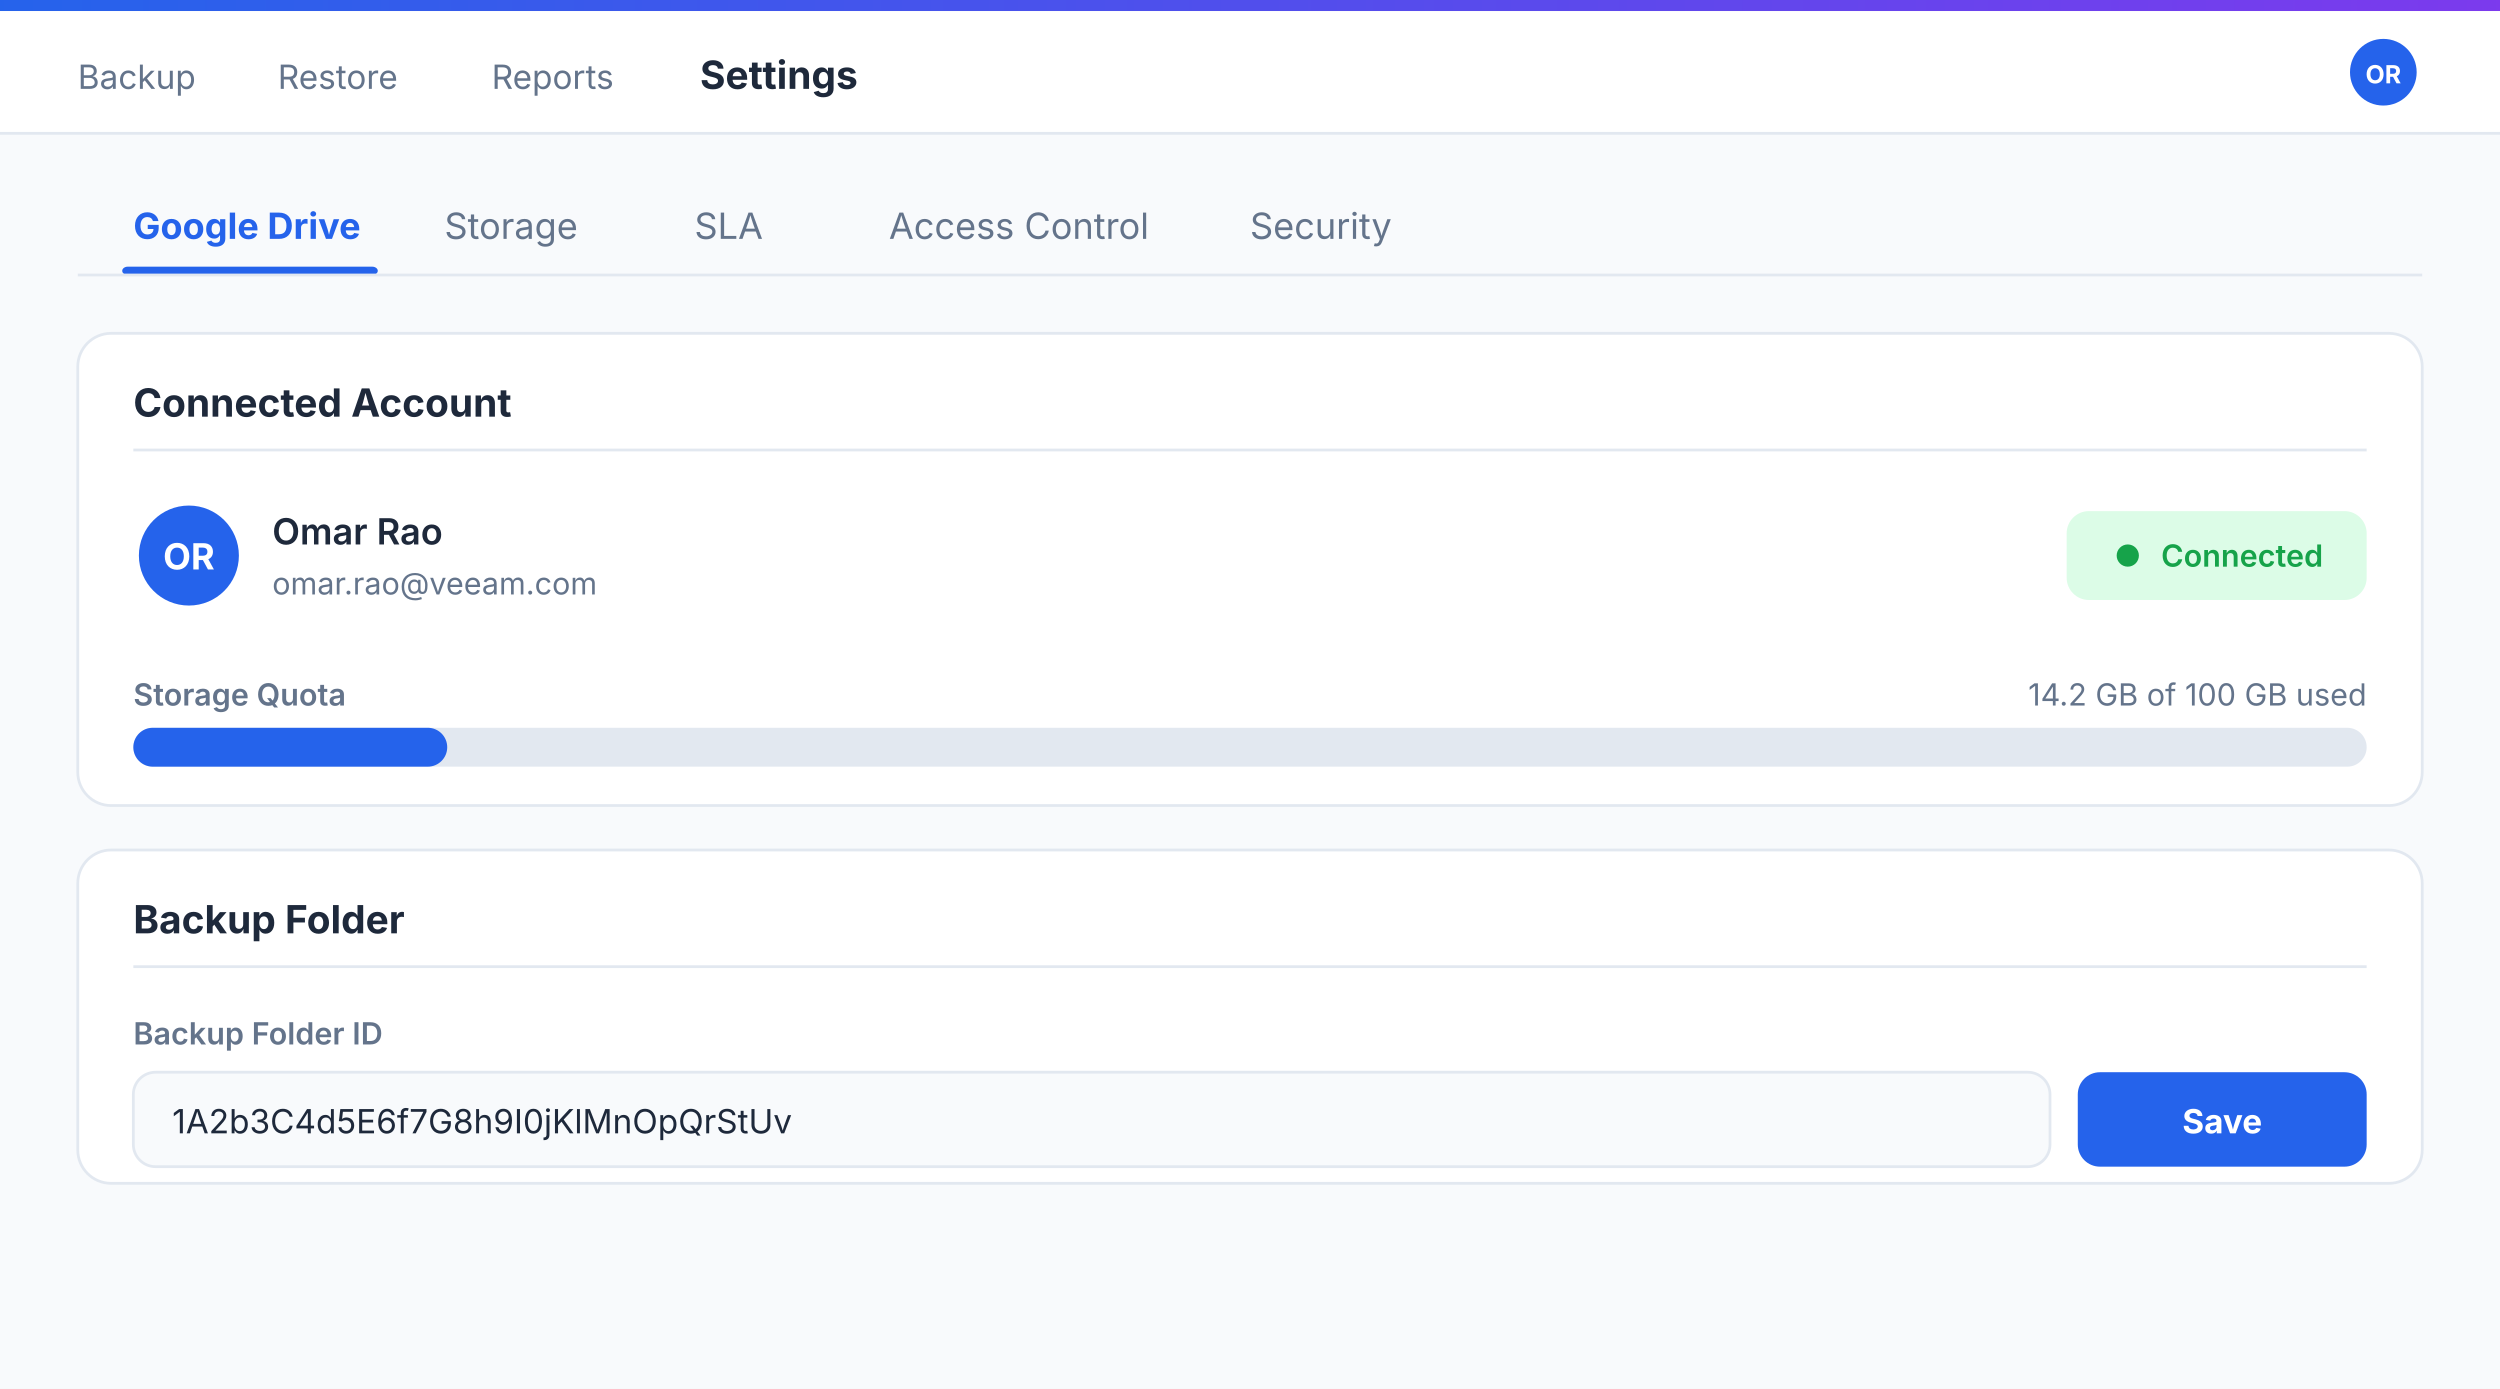
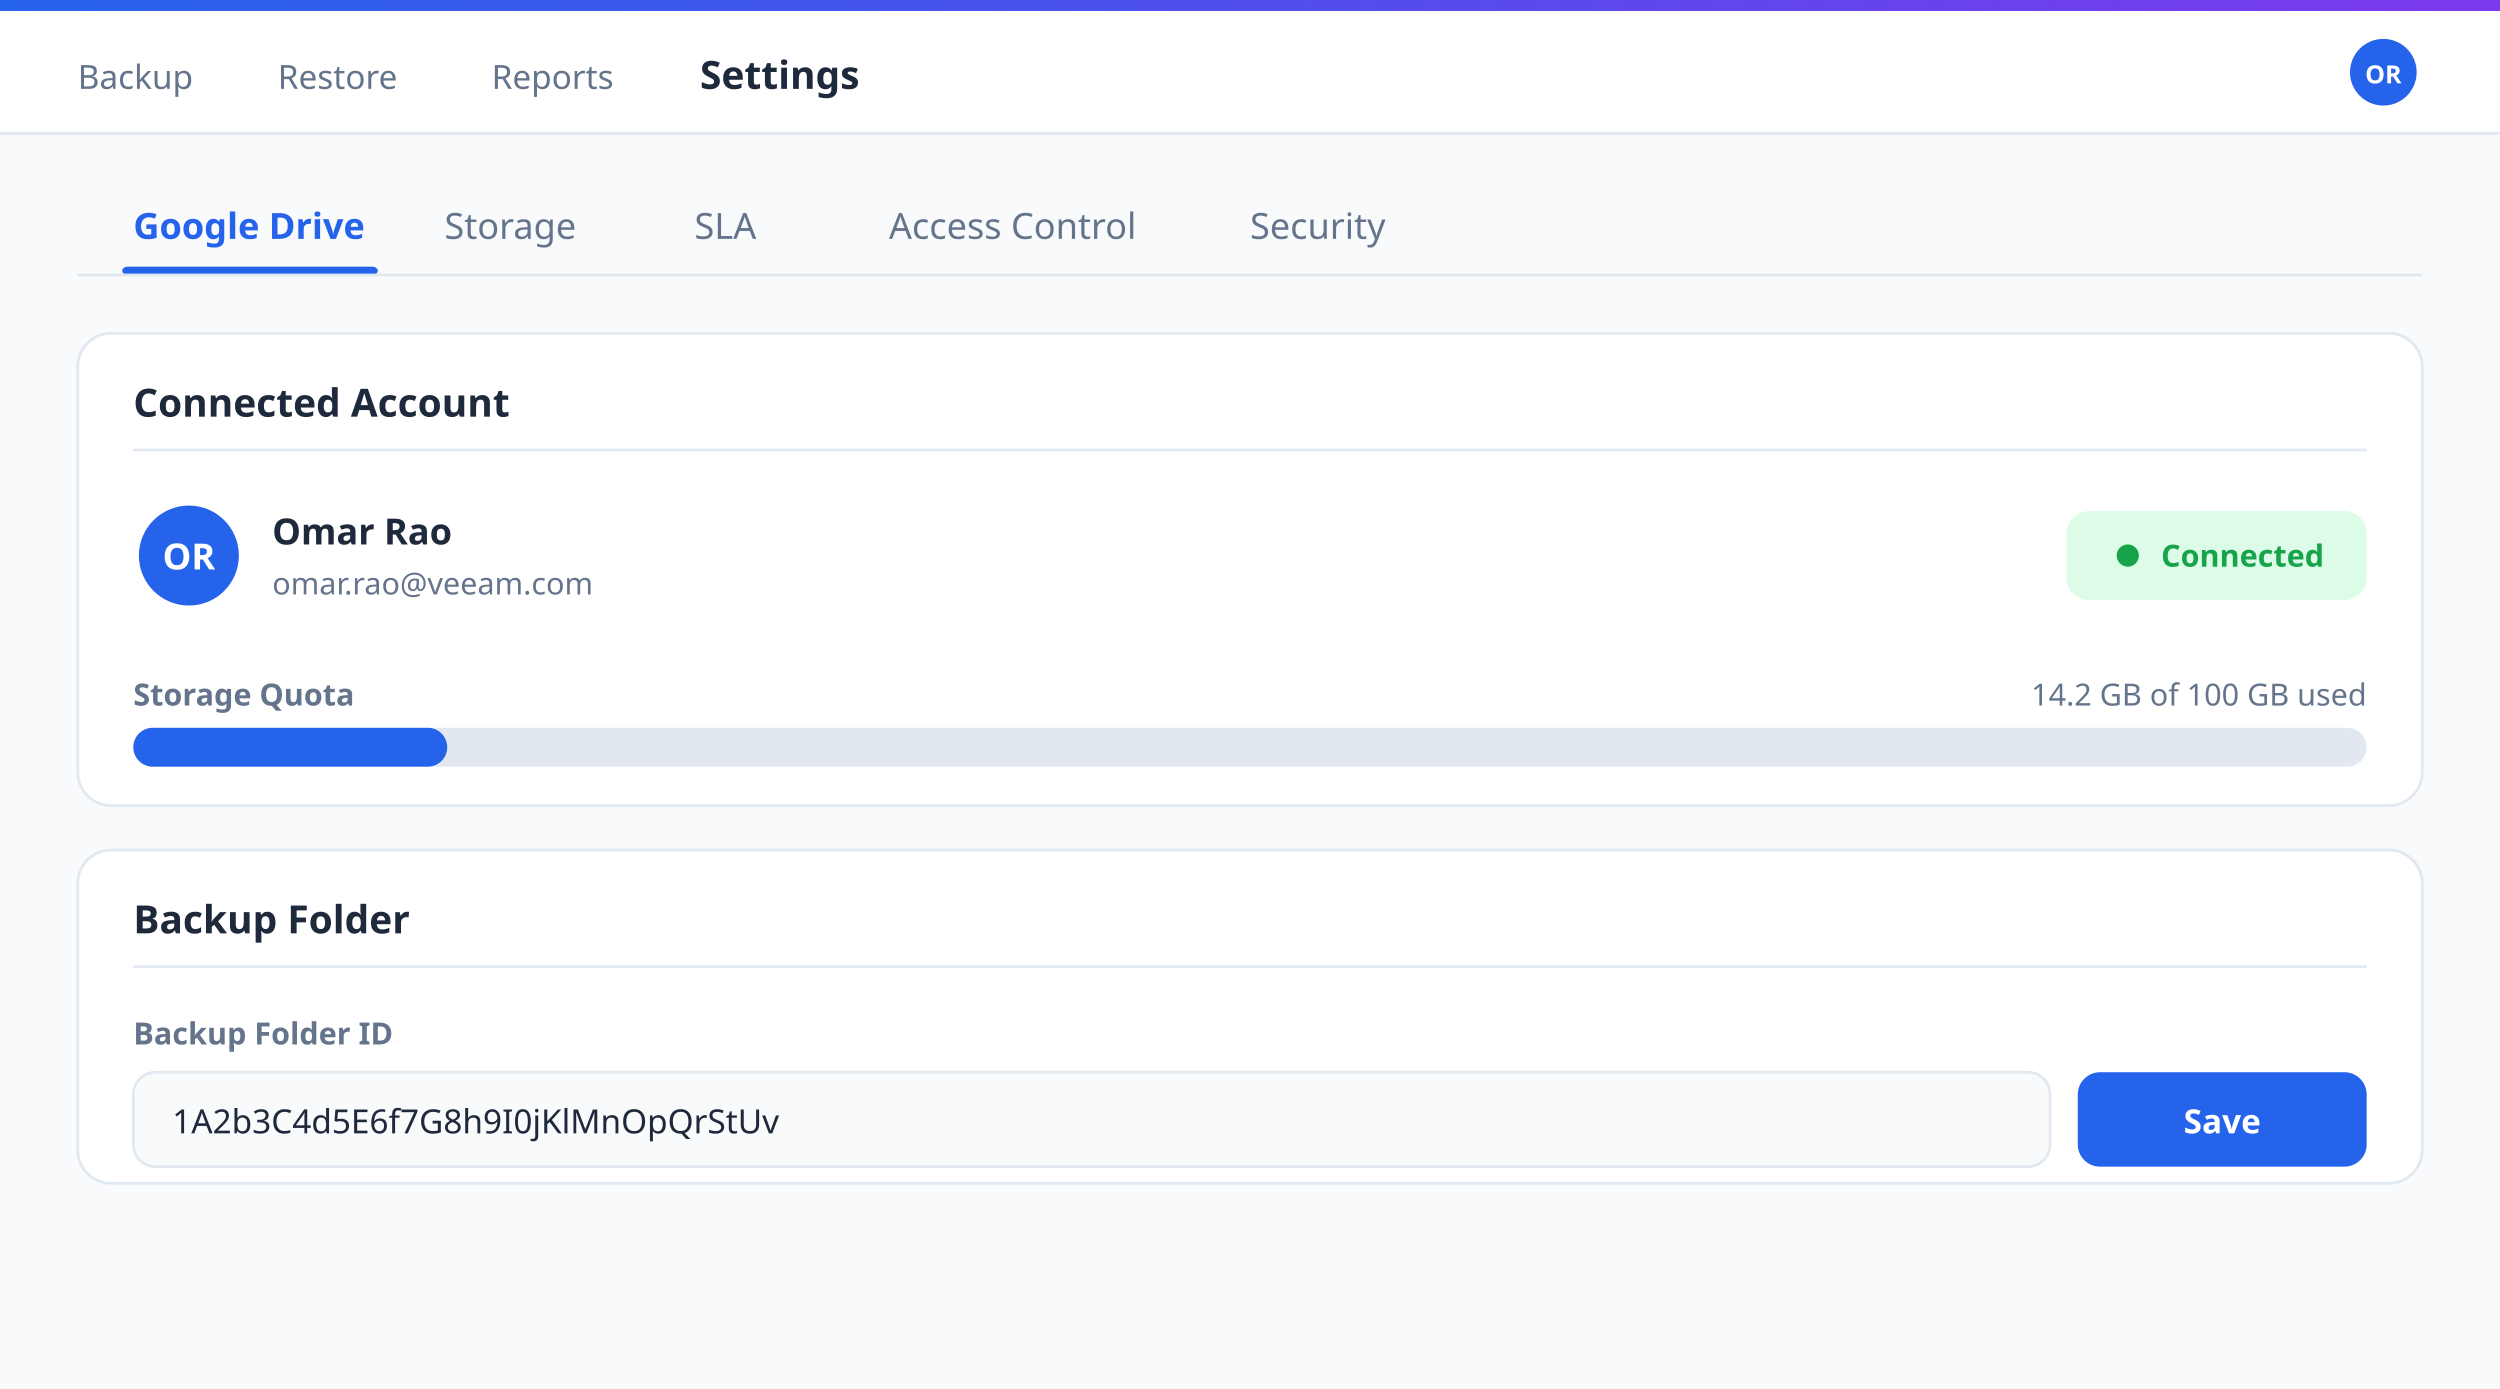
- <svg xmlns="http://www.w3.org/2000/svg" viewBox="0 0 900 500" width="900" height="500" font-family="Inter, system-ui, sans-serif">
+ <svg xmlns="http://www.w3.org/2000/svg" viewBox="0 0 900 500" width="900" height="500" font-family="'Segoe UI', system-ui, -apple-system, sans-serif">
  <defs>
    <linearGradient id="topbar" x1="0" y1="0" x2="1" y2="0">
      <stop offset="0" stop-color="#2563eb" />
      <stop offset="1" stop-color="#7c3aed" />
    </linearGradient>
  </defs>
  <rect x="0" y="0" width="900" height="500" fill="#f8fafc" />
  <rect x="0" y="0" width="900" height="4" fill="url(#topbar)" />
  <rect x="0" y="4" width="900" height="44" fill="#ffffff" />
  <text x="28" y="32" font-size="12" fill="#64748b">Backup</text>
  <text x="100" y="32" font-size="12" fill="#64748b">Restore</text>
  <text x="177" y="32" font-size="12" fill="#64748b">Reports</text>
  <text x="252" y="32" font-size="14" font-weight="700" fill="#1e293b">Settings</text>
  <circle cx="858" cy="26" r="12" fill="#2563eb" />
  <text x="858" y="30" text-anchor="middle" font-size="9" font-weight="700" fill="#ffffff">OR</text>
  <line x1="0" y1="48" x2="900" y2="48" stroke="#e2e8f0" />
  <text x="48" y="86" font-size="13" font-weight="700" fill="#2563eb">Google Drive</text>
  <rect x="44" y="96" width="92" height="3" rx="2" fill="#2563eb" />
  <text x="160" y="86" font-size="13" fill="#64748b">Storage</text>
  <text x="250" y="86" font-size="13" fill="#64748b">SLA</text>
  <text x="320" y="86" font-size="13" fill="#64748b">Access Control</text>
  <text x="450" y="86" font-size="13" fill="#64748b">Security</text>
  <line x1="28" y1="99" x2="872" y2="99" stroke="#e2e8f0" />
  <rect x="28" y="120" width="844" height="170" rx="12" fill="#ffffff" stroke="#e2e8f0" />
  <text x="48" y="150" font-size="14" font-weight="700" fill="#1e293b">Connected Account</text>
  <line x1="48" y1="162" x2="852" y2="162" stroke="#e2e8f0" />
  <circle cx="68" cy="200" r="18" fill="#2563eb" />
  <text x="68" y="205" text-anchor="middle" font-size="13" font-weight="700" fill="#ffffff">OR</text>
  <text x="98" y="196" font-size="13" font-weight="600" fill="#1e293b">Omar Rao</text>
  <text x="98" y="214" font-size="11" fill="#64748b">omar.rao@veeam.com</text>
  <rect x="744" y="184" width="108" height="32" rx="8" fill="#dcfce7" />
  <circle cx="766" cy="200" r="4" fill="#16a34a" />
  <text x="778" y="204" font-size="11" font-weight="600" fill="#16a34a">Connected</text>
  <text x="48" y="254" font-size="11" font-weight="600" fill="#64748b">Storage Quota</text>
  <text x="852" y="254" text-anchor="end" font-size="11" fill="#64748b">14.2 GB of 100 GB used</text>
  <rect x="48" y="262" width="804" height="14" rx="7" fill="#e2e8f0" />
  <rect x="48" y="262" width="113" height="14" rx="7" fill="#2563eb" />
  <rect x="28" y="306" width="844" height="120" rx="12" fill="#ffffff" stroke="#e2e8f0" />
  <text x="48" y="336" font-size="14" font-weight="700" fill="#1e293b">Backup Folder</text>
  <line x1="48" y1="348" x2="852" y2="348" stroke="#e2e8f0" />
  <text x="48" y="376" font-size="11" font-weight="600" fill="#64748b">Backup Folder ID</text>
  <rect x="48" y="386" width="690" height="34" rx="8" fill="#f8fafc" stroke="#e2e8f0" />
  <text x="62" y="408" font-size="12" fill="#1e293b">1A2b3C4d5E6f7G8h9I0jKlMnOpQrStUv</text>
  <rect x="748" y="386" width="104" height="34" rx="8" fill="#2563eb" />
  <text x="800" y="408" text-anchor="middle" font-size="12" font-weight="700" fill="#ffffff">Save</text>
</svg>
